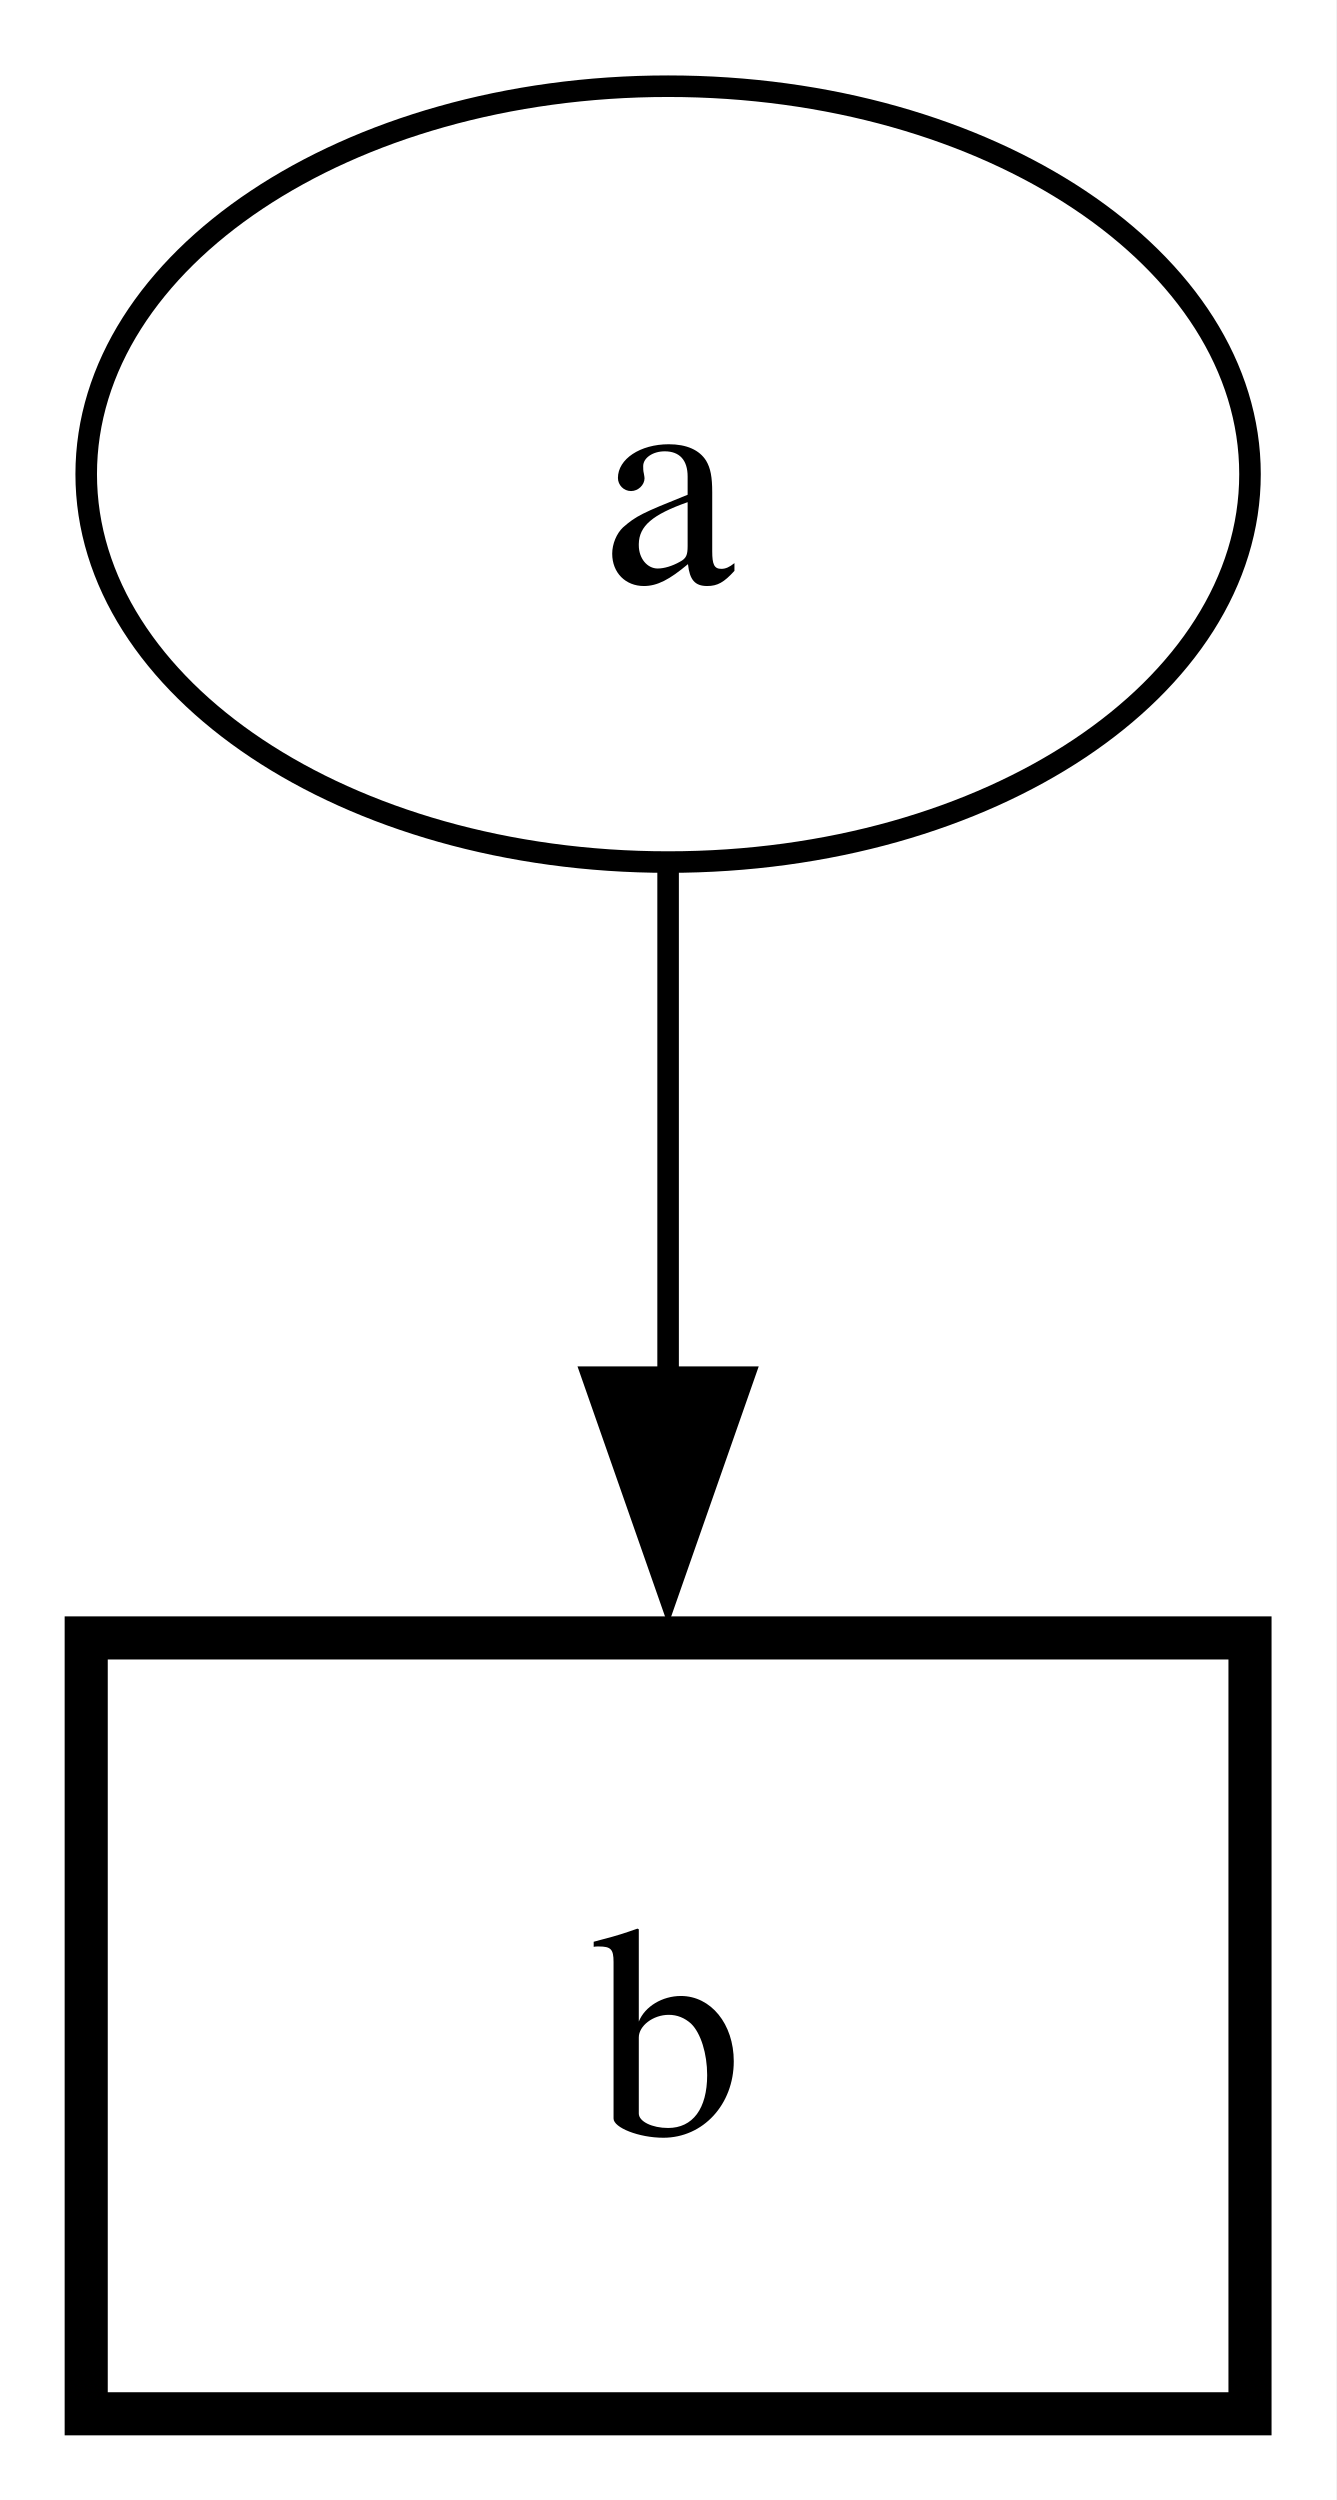
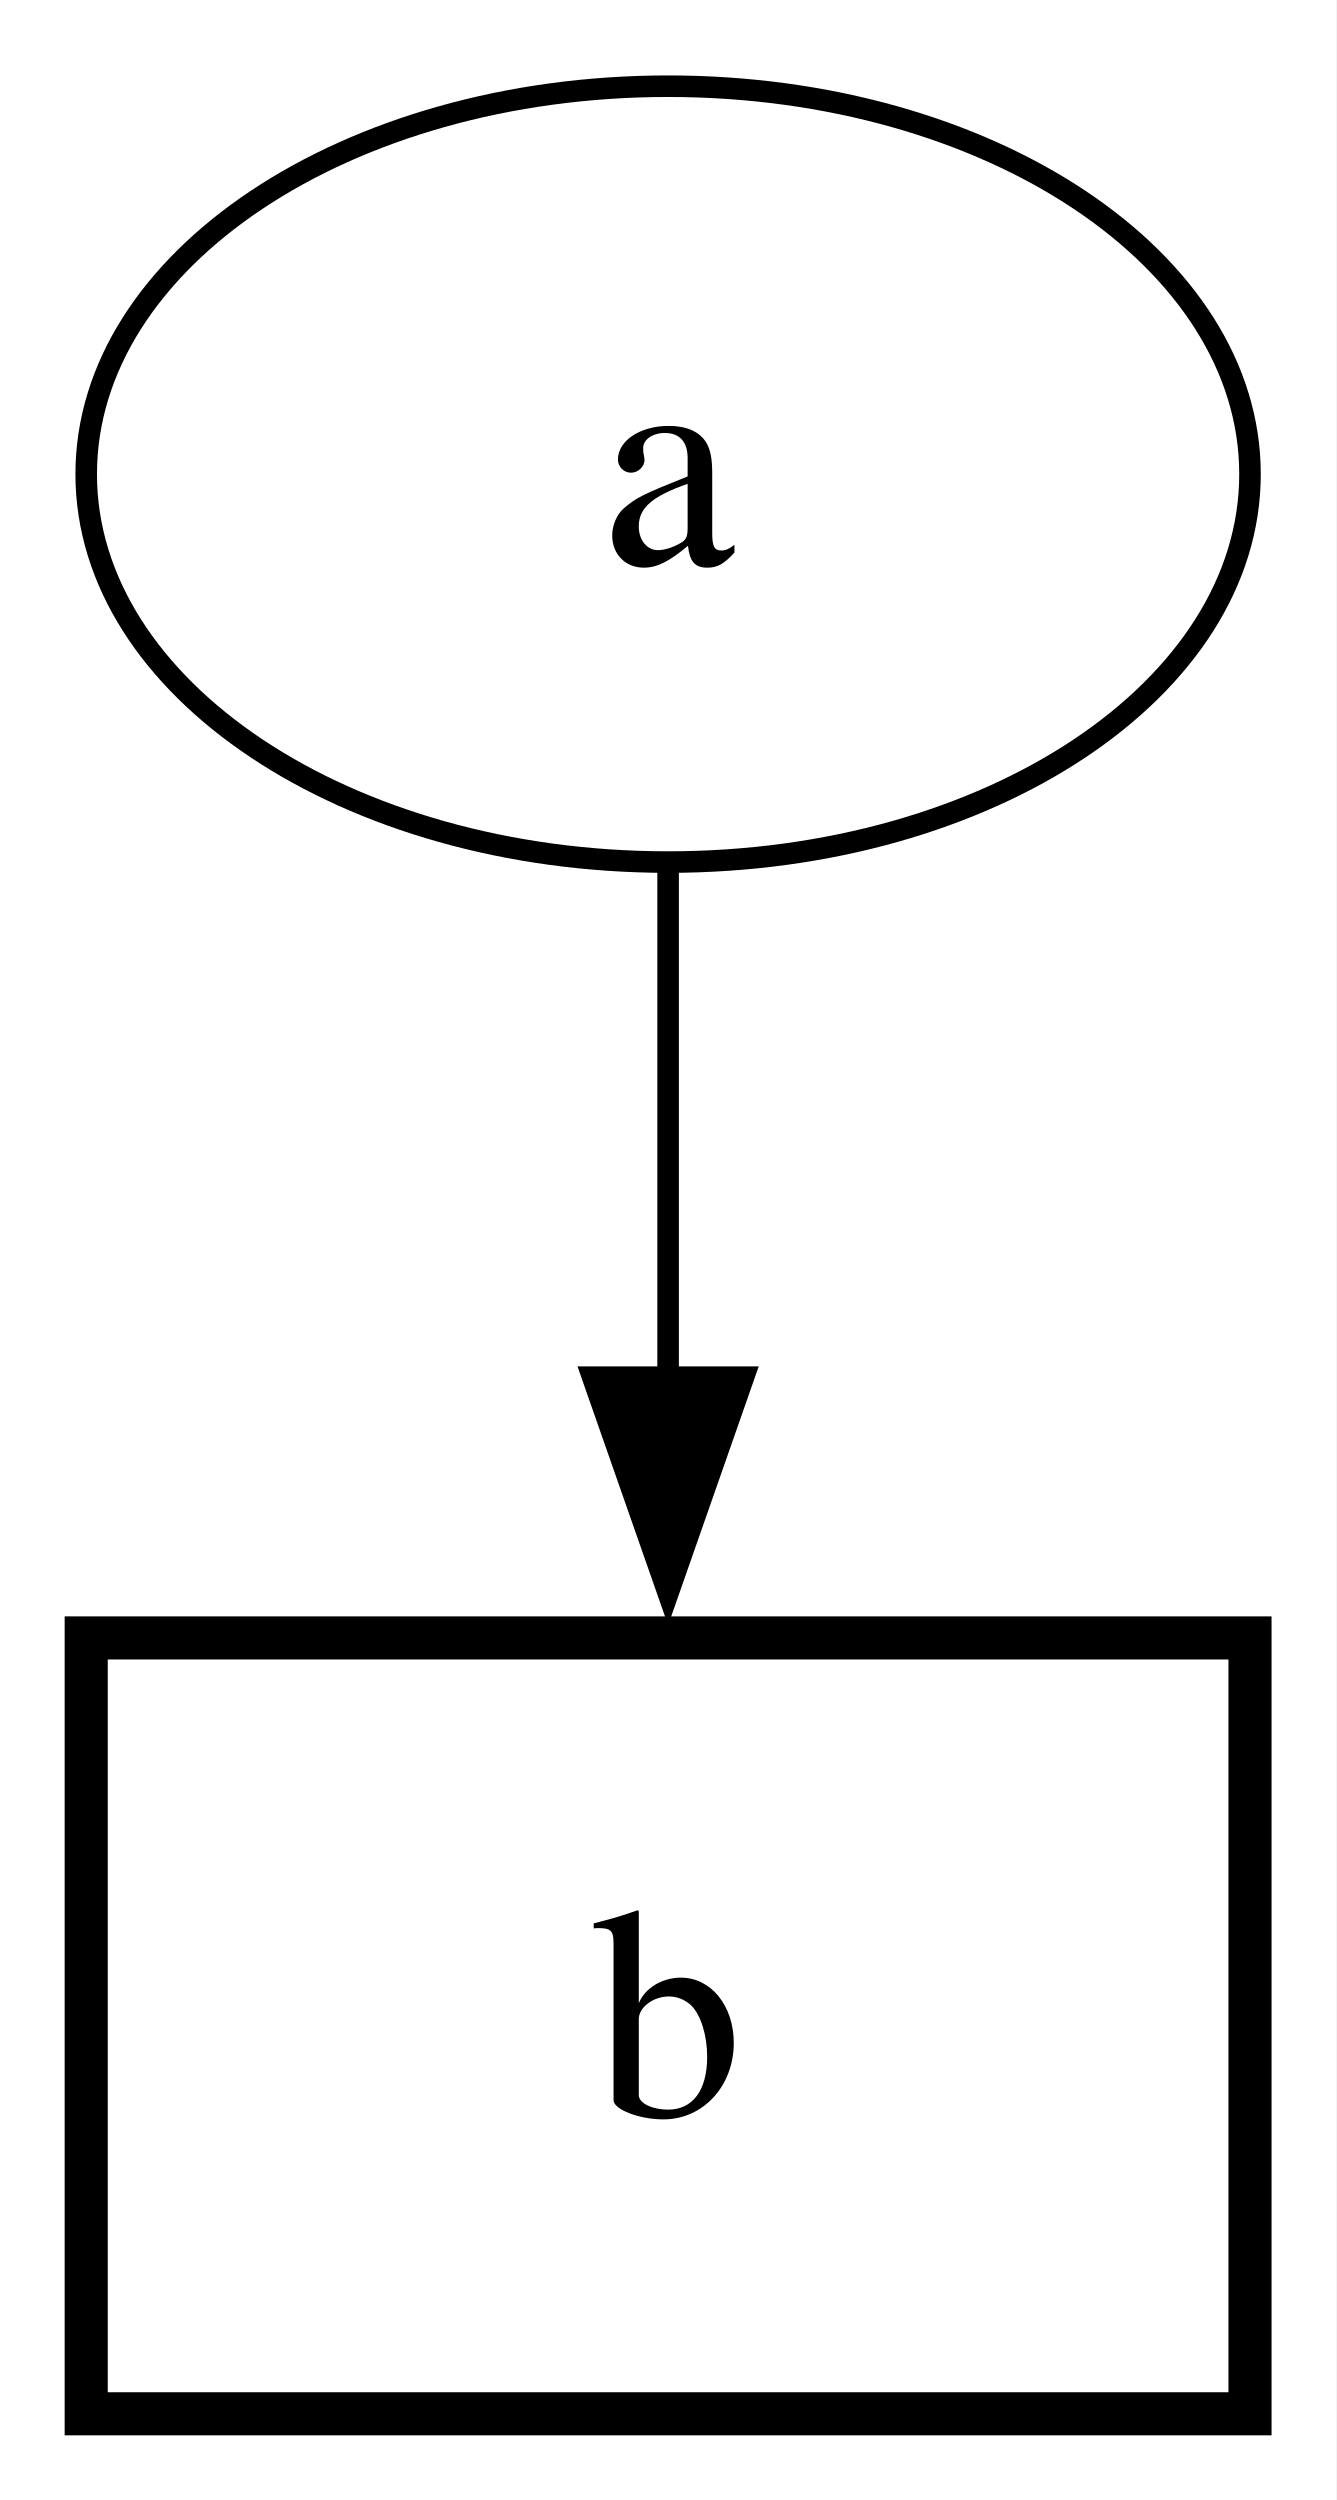
<svg xmlns="http://www.w3.org/2000/svg" width="62pt" height="116pt" viewBox="0.00 0.00 62.00 116.00">
  <g id="graph0" class="graph" transform="scale(1 1) rotate(0) translate(4 112)">
    <polygon fill="white" stroke="none" points="-4,4 -4,-112 58,-112 58,4 -4,4" />
    <g id="node1" class="node">
      <ellipse fill="none" stroke="black" cx="27" cy="-90" rx="27" ry="18" />
-       <text xml:space="preserve" text-anchor="middle" x="27" y="-84.95" font-family="Times,serif" font-size="14.00">a</text>
+       <text xml:space="preserve" text-anchor="middle" x="27" y="-85.8" font-family="Times,serif" font-size="14.00">a</text>
    </g>
    <g id="node2" class="node">
      <polygon fill="none" stroke="black" stroke-width="2" points="54,-36 0,-36 0,0 54,0 54,-36" />
-       <text xml:space="preserve" text-anchor="middle" x="27" y="-12.95" font-family="Times,serif" font-size="14.00">b</text>
+       <text xml:space="preserve" text-anchor="middle" x="27" y="-13.8" font-family="Times,serif" font-size="14.00">b</text>
    </g>
    <g id="edge1" class="edge">
      <path fill="none" stroke="black" d="M27,-71.7C27,-64.52 27,-55.99 27,-47.9" />
      <polygon fill="black" stroke="black" points="30.5,-48.1 27,-38.1 23.5,-48.1 30.5,-48.1" />
    </g>
  </g>
</svg>
